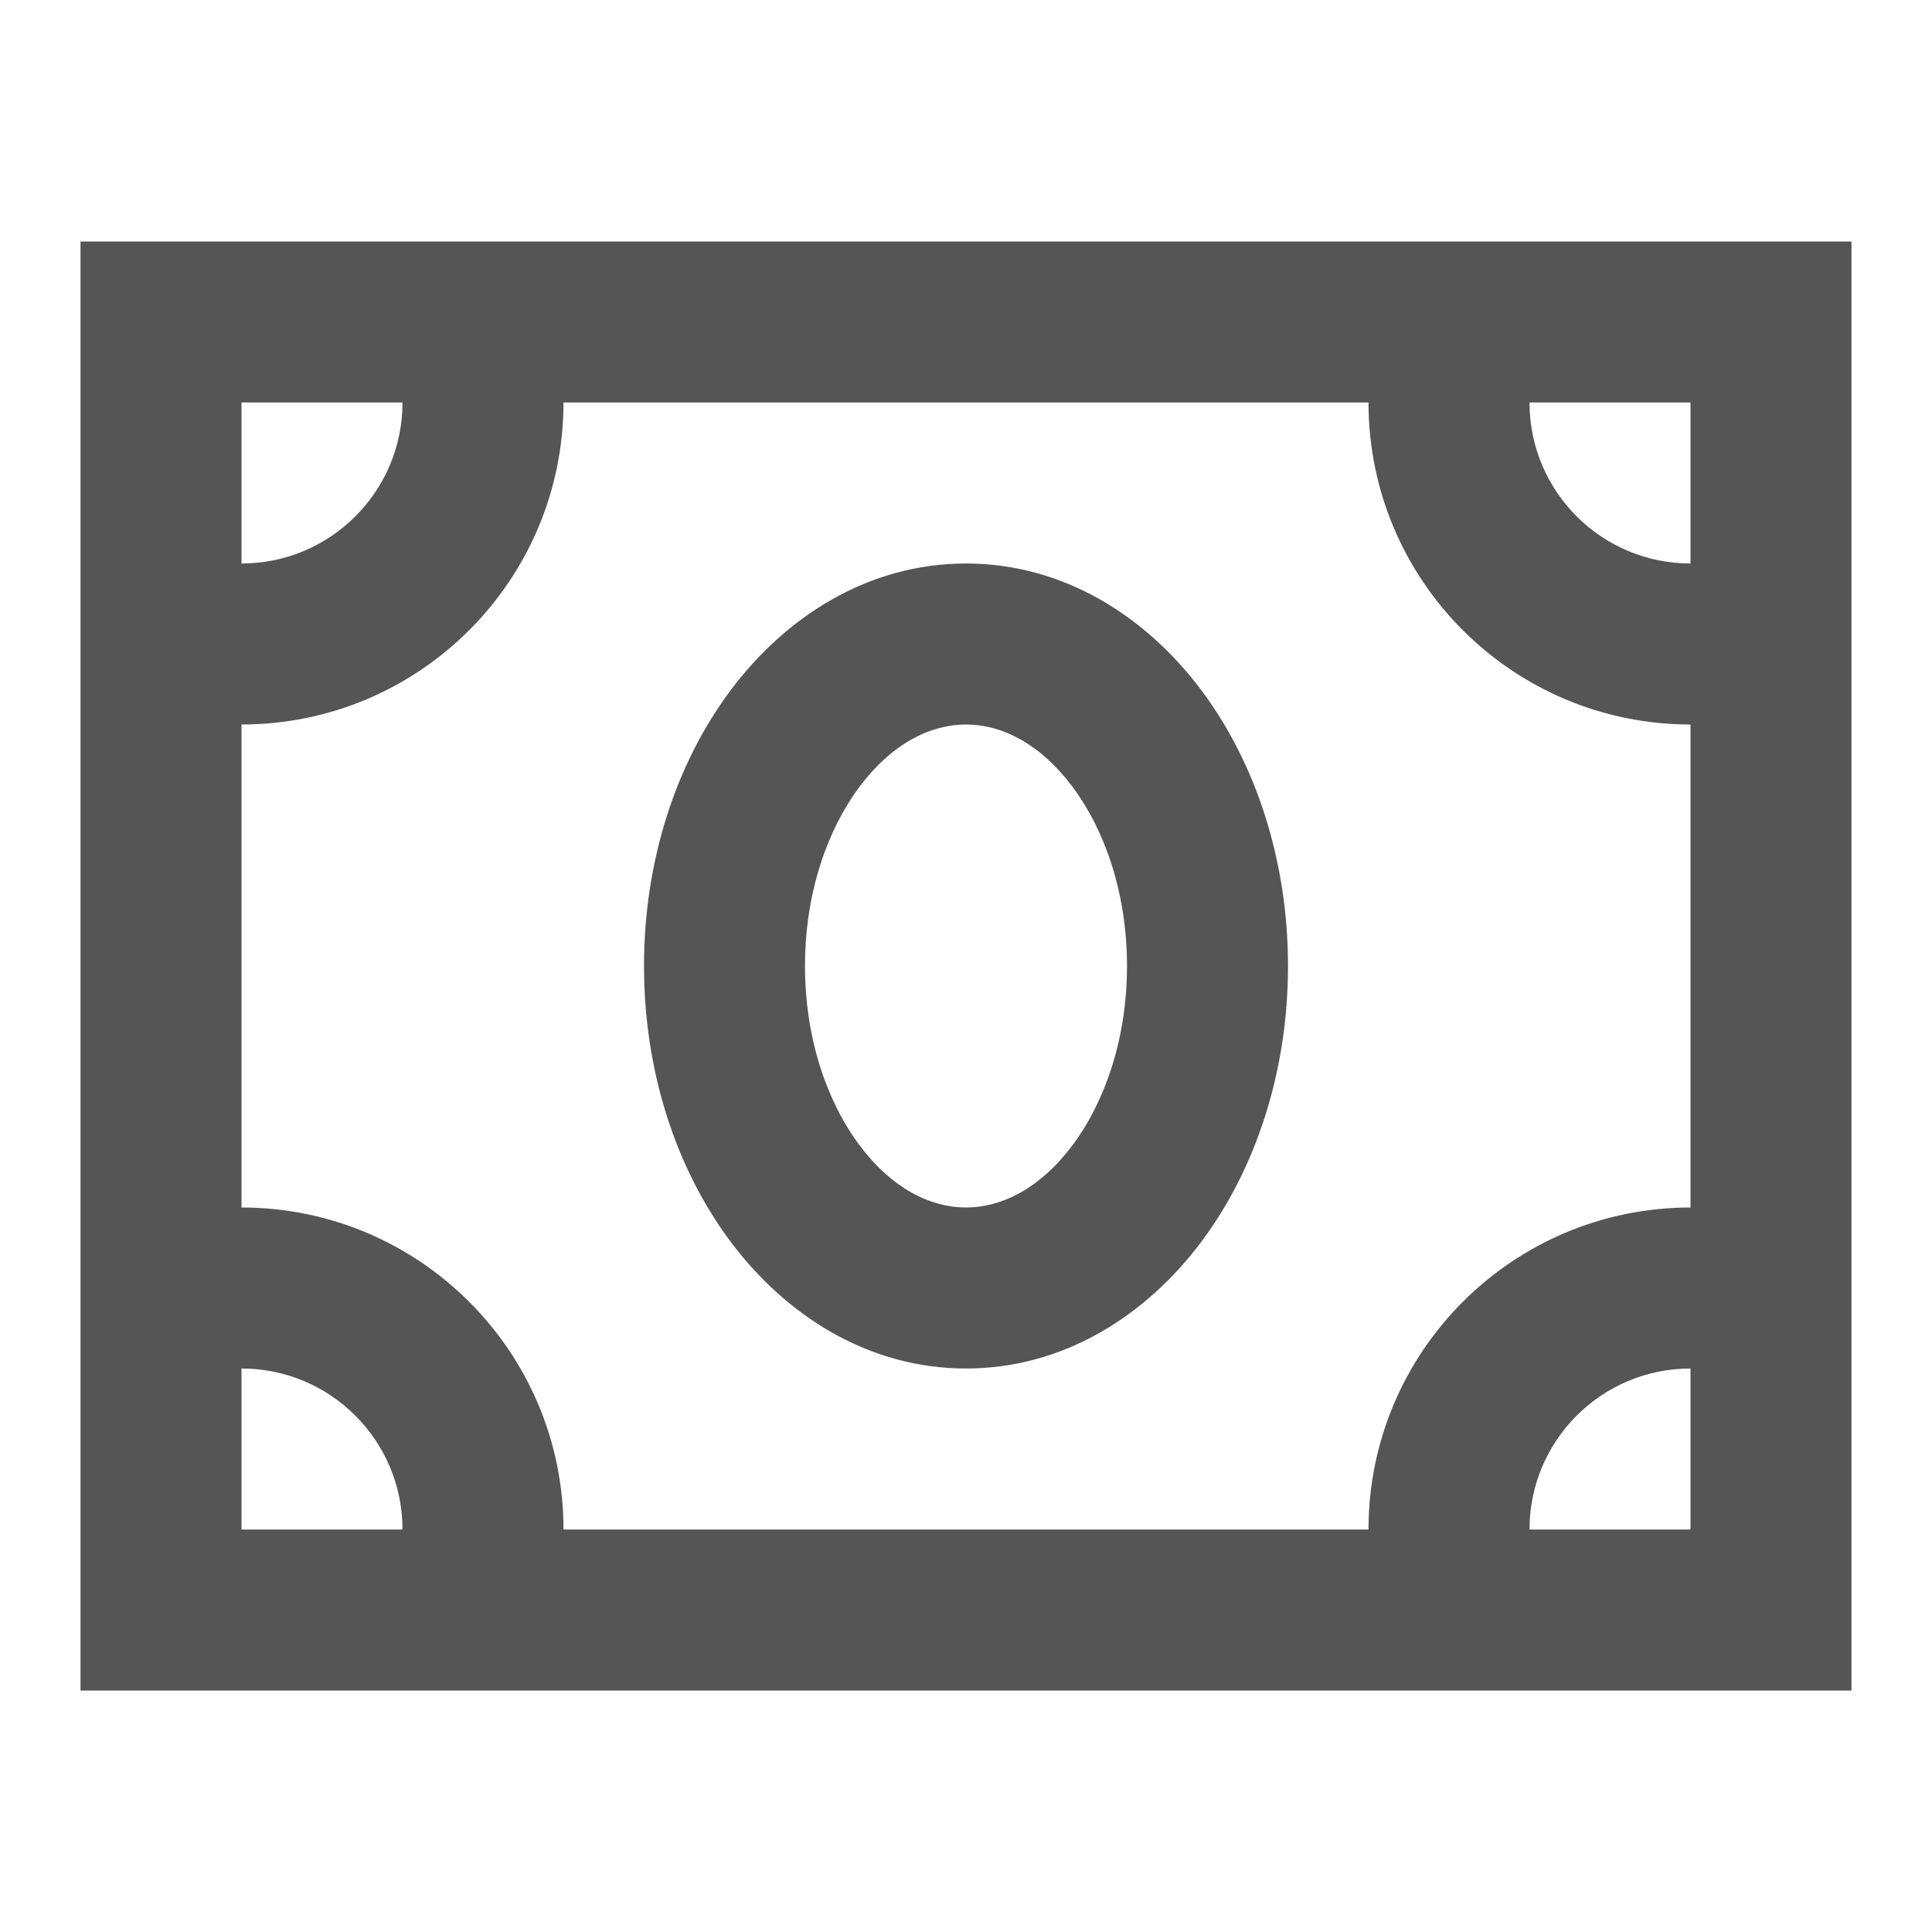
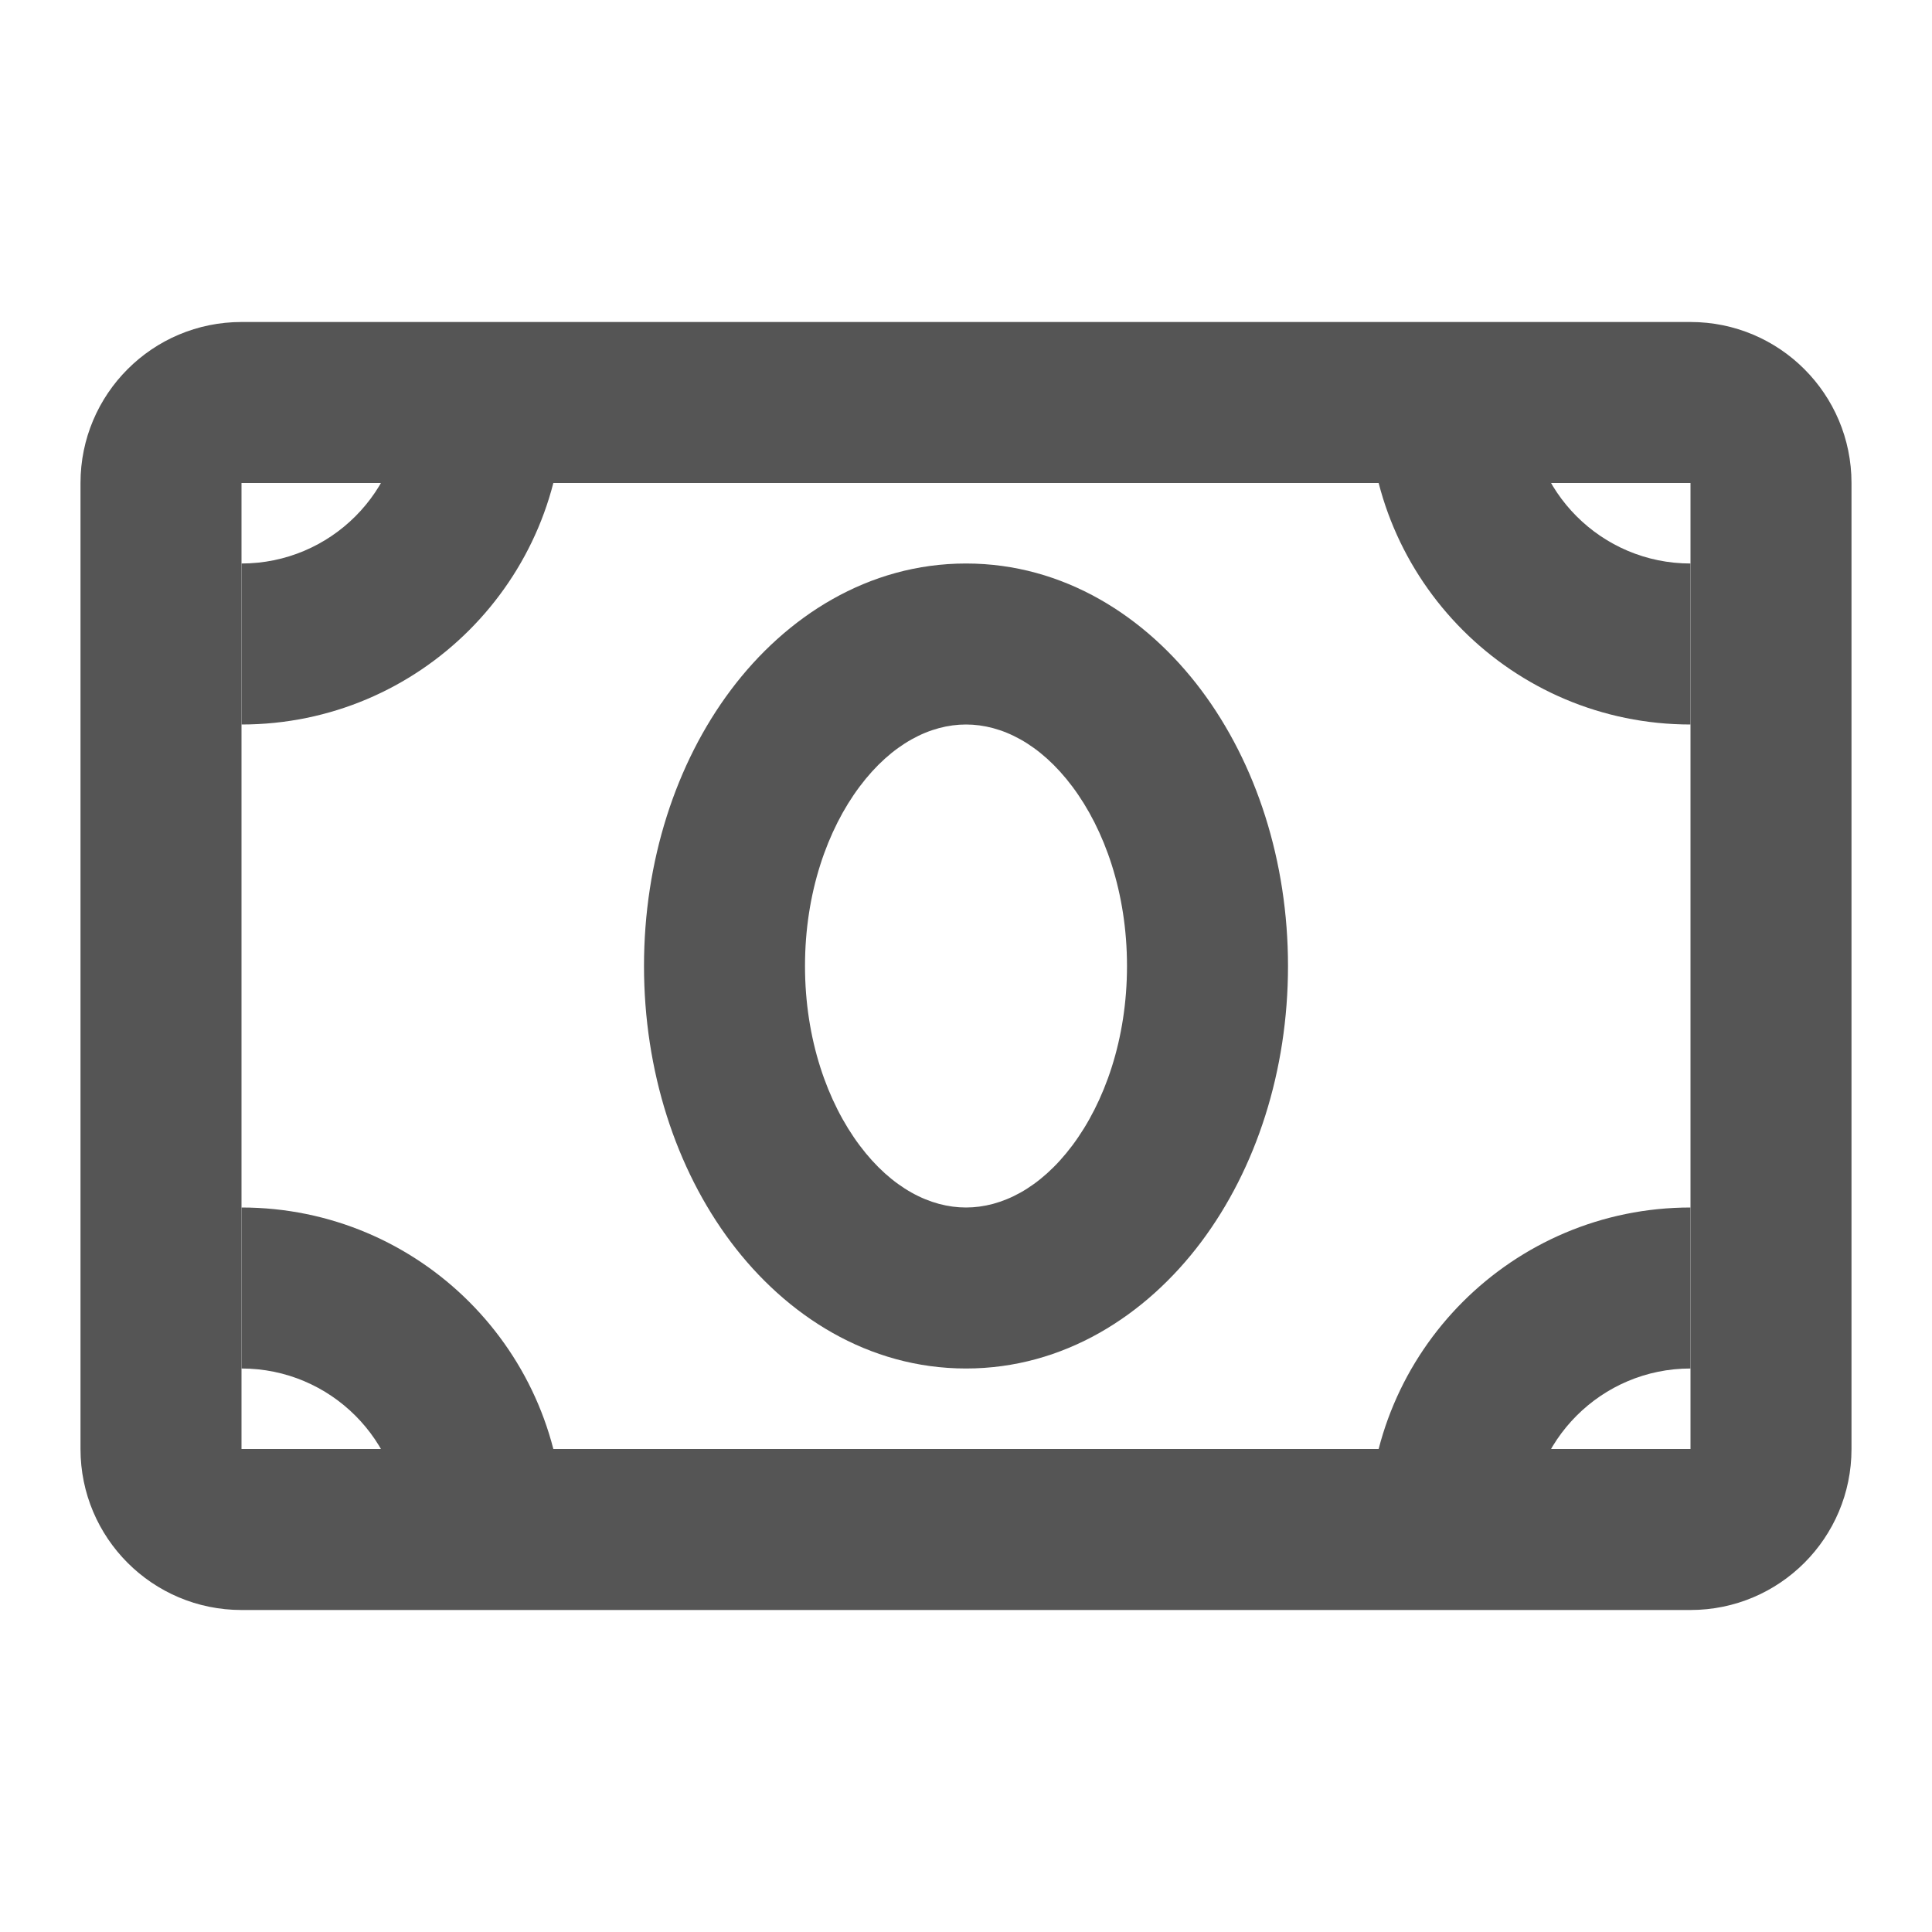
<svg xmlns="http://www.w3.org/2000/svg" width="24" height="24" viewBox="0 0 24 24" fill="none">
-   <path fill-rule="evenodd" clip-rule="evenodd" d="M12 7C13.214 7 14.236 7.658 14.921 8.571C15.606 9.484 16 10.7 16 12C16 13.3 15.606 14.516 14.921 15.429C14.236 16.342 13.214 17 12 17C10.786 17 9.764 16.342 9.079 15.429C8.394 14.516 8 13.3 8 12C8 10.7 8.394 9.484 9.079 8.571C9.764 7.658 10.786 7 12 7ZM12 9C11.557 9 11.079 9.237 10.679 9.771C10.278 10.306 10 11.091 10 12C10 12.909 10.278 13.694 10.679 14.229C11.079 14.763 11.557 15 12 15C12.443 15 12.921 14.763 13.321 14.229C13.722 13.694 14 12.909 14 12C14 11.091 13.722 10.306 13.321 9.771C12.921 9.237 12.443 9 12 9Z" fill="#555555" />
-   <path fill-rule="evenodd" clip-rule="evenodd" d="M23 21H1V3H23V21ZM3 19H5C5 17.895 4.105 17 3 17V19ZM7 5C7 7.209 5.209 9 3 9V15C5.209 15 7 16.791 7 19H17C17 16.791 18.791 15 21 15V9C18.791 9 17 7.209 17 5H7ZM21 17C19.895 17 19 17.895 19 19H21V17ZM3 7C4.105 7 5 6.105 5 5H3V7ZM19 5C19 6.105 19.895 7 21 7V5H19Z" fill="#555555" />
+   <path d="M3 6V18H21V6H3ZM23 18C23 19.105 22.105 20 21 20H3C1.895 20 1 19.105 1 18V6C1 4.895 1.895 4 3 4H21C22.105 4 23 4.895 23 6V18Z" fill="#555555" />
+   <path d="M7 5C7 7.209 5.209 9 3 9V7C4.105 7 5 6.105 5 5H7Z" fill="#555555" />
+   <path d="M7 19C7 16.791 5.209 15 3 15V17C4.105 17 5 17.895 5 19H7Z" fill="#555555" />
+   <path d="M17 5C17 7.209 18.791 9 21 9V7C19.895 7 19 6.105 19 5H17Z" fill="#555555" />
+   <path d="M17 19C17 16.791 18.791 15 21 15V17C19.895 17 19 17.895 19 19H17Z" fill="#555555" />
+   <path d="M14 12C14 11.091 13.722 10.306 13.321 9.771C12.921 9.237 12.443 9 12 9C11.557 9 11.079 9.237 10.679 9.771C10.278 10.306 10 11.091 10 12C10 12.909 10.278 13.694 10.679 14.229C11.079 14.763 11.557 15 12 15C12.443 15 12.921 14.763 13.321 14.229C13.722 13.694 14 12.909 14 12ZM16 12C16 13.3 15.606 14.516 14.921 15.429C14.236 16.342 13.214 17 12 17C10.786 17 9.764 16.342 9.079 15.429C8.394 14.516 8 13.3 8 12C8 10.7 8.394 9.484 9.079 8.571C9.764 7.658 10.786 7 12 7C13.214 7 14.236 7.658 14.921 8.571C15.606 9.484 16 10.7 16 12Z" fill="#555555" />
</svg>
